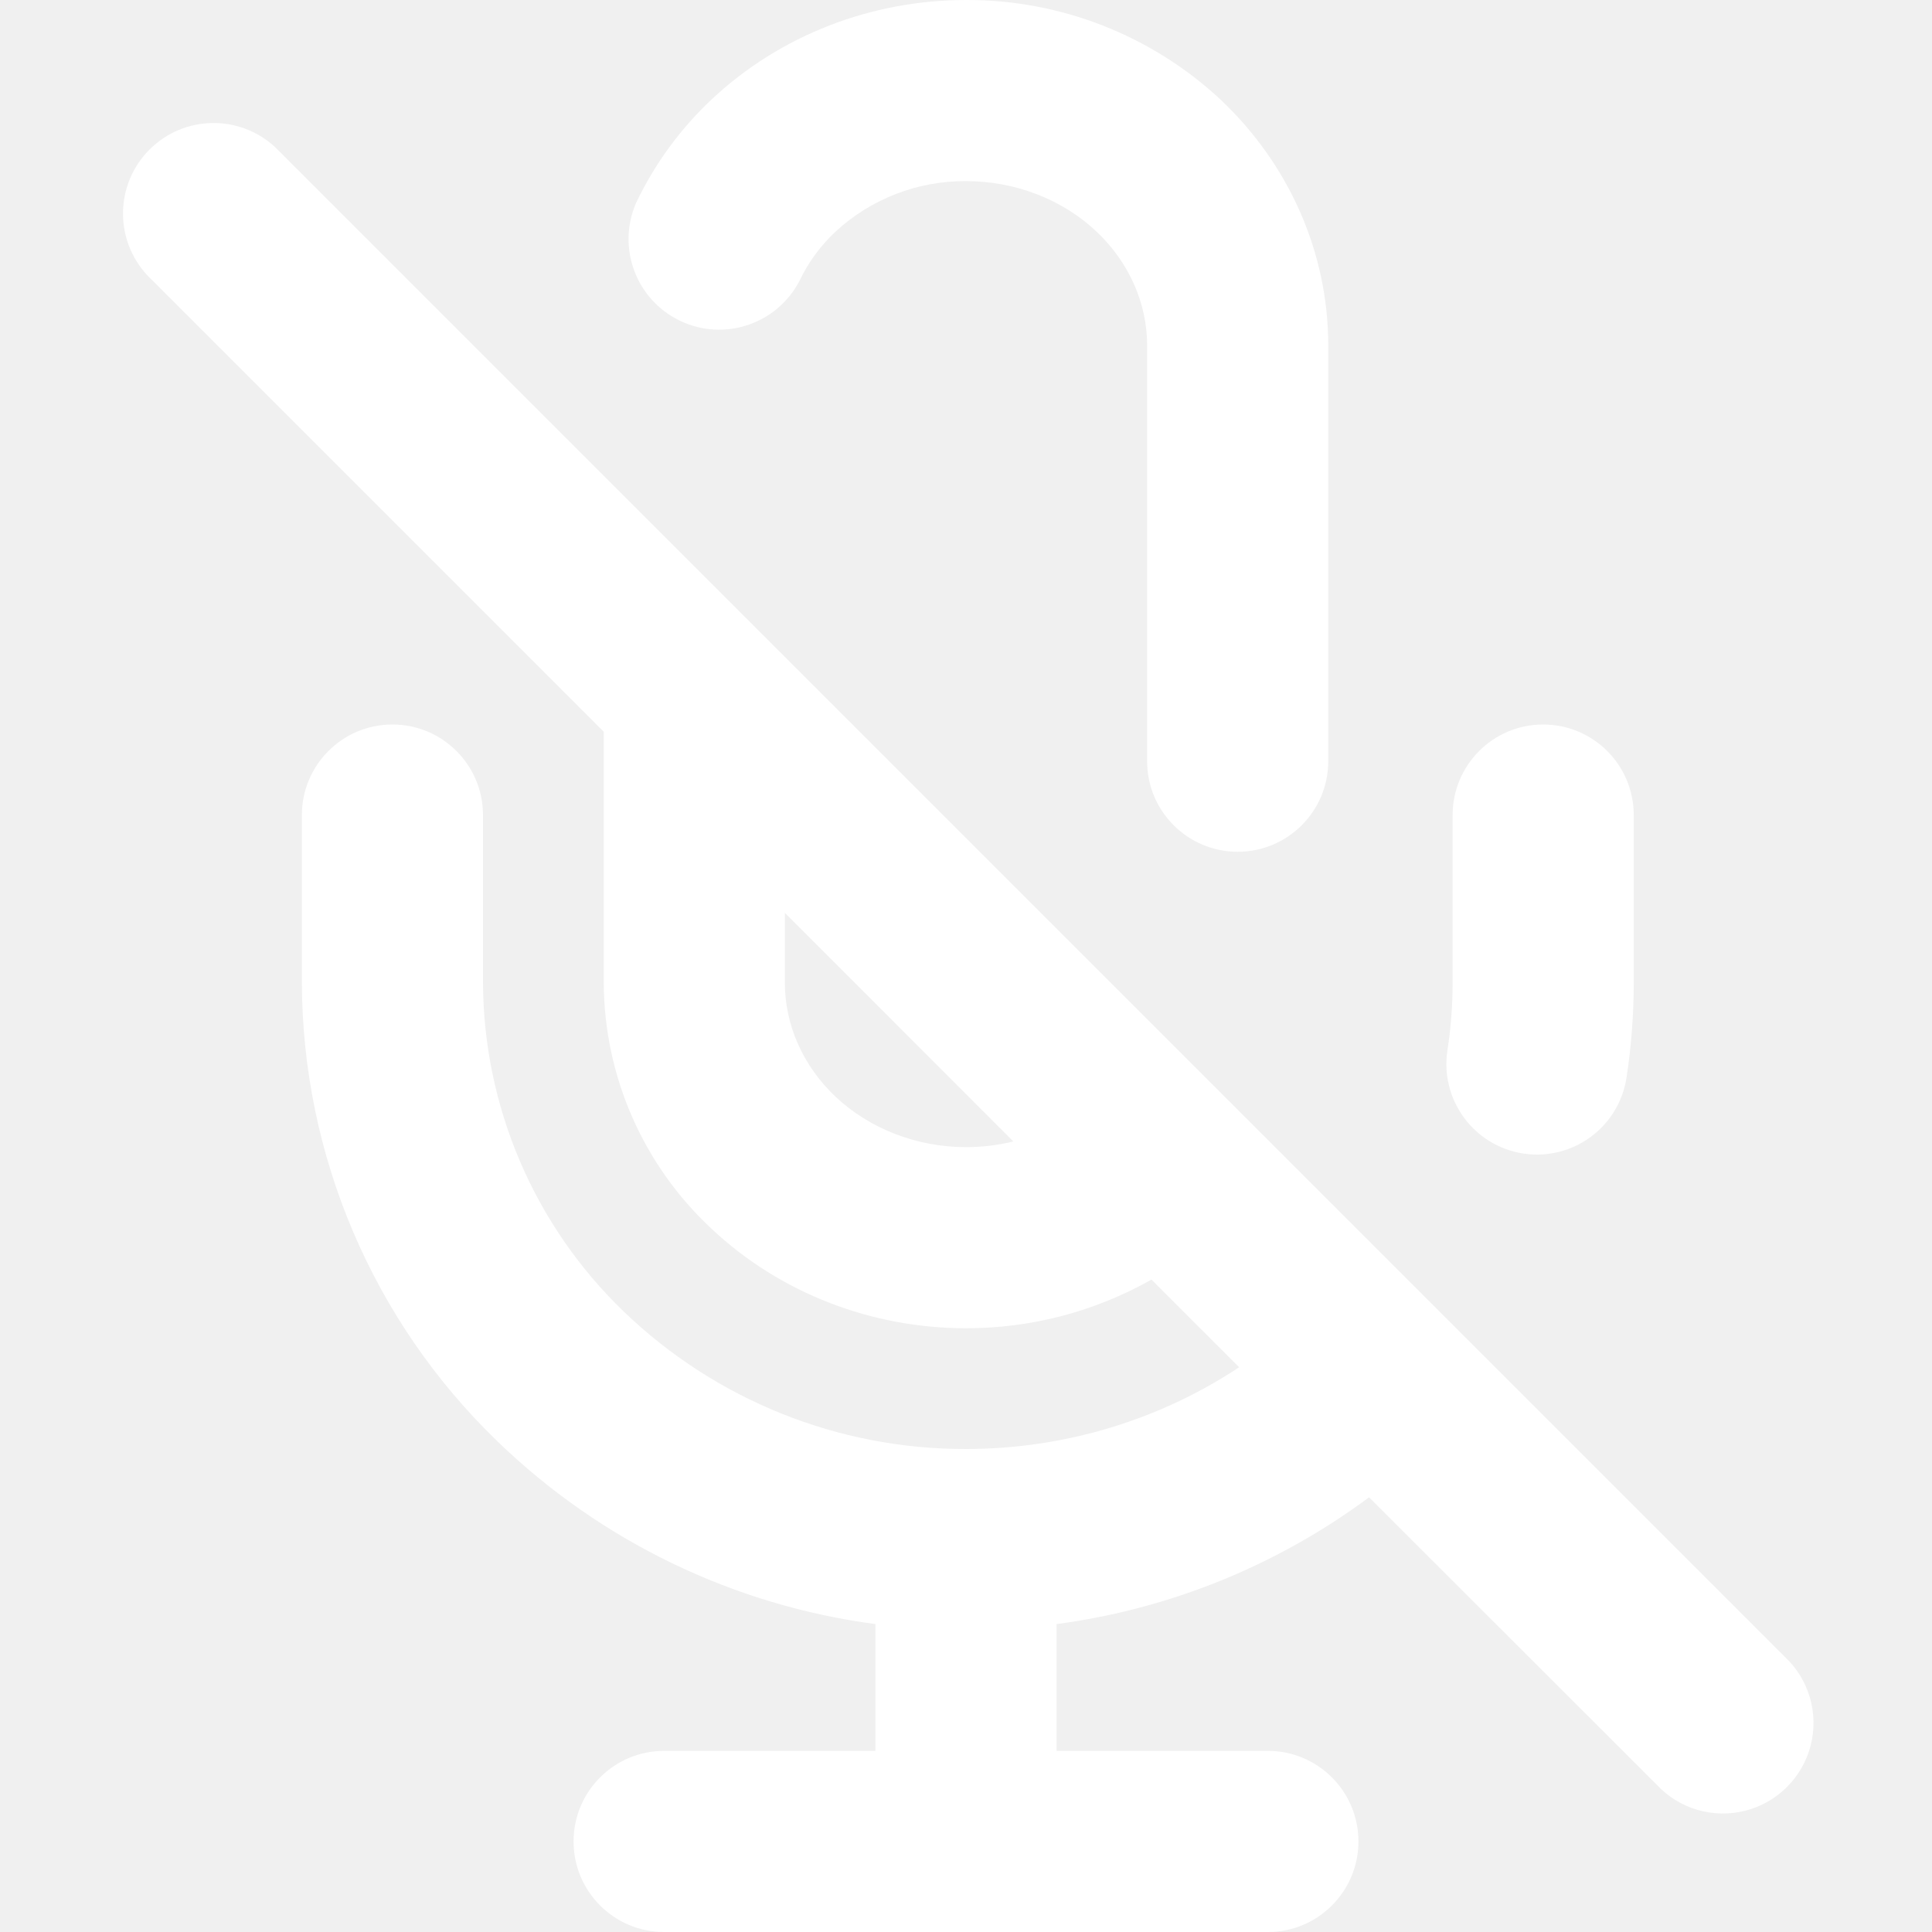
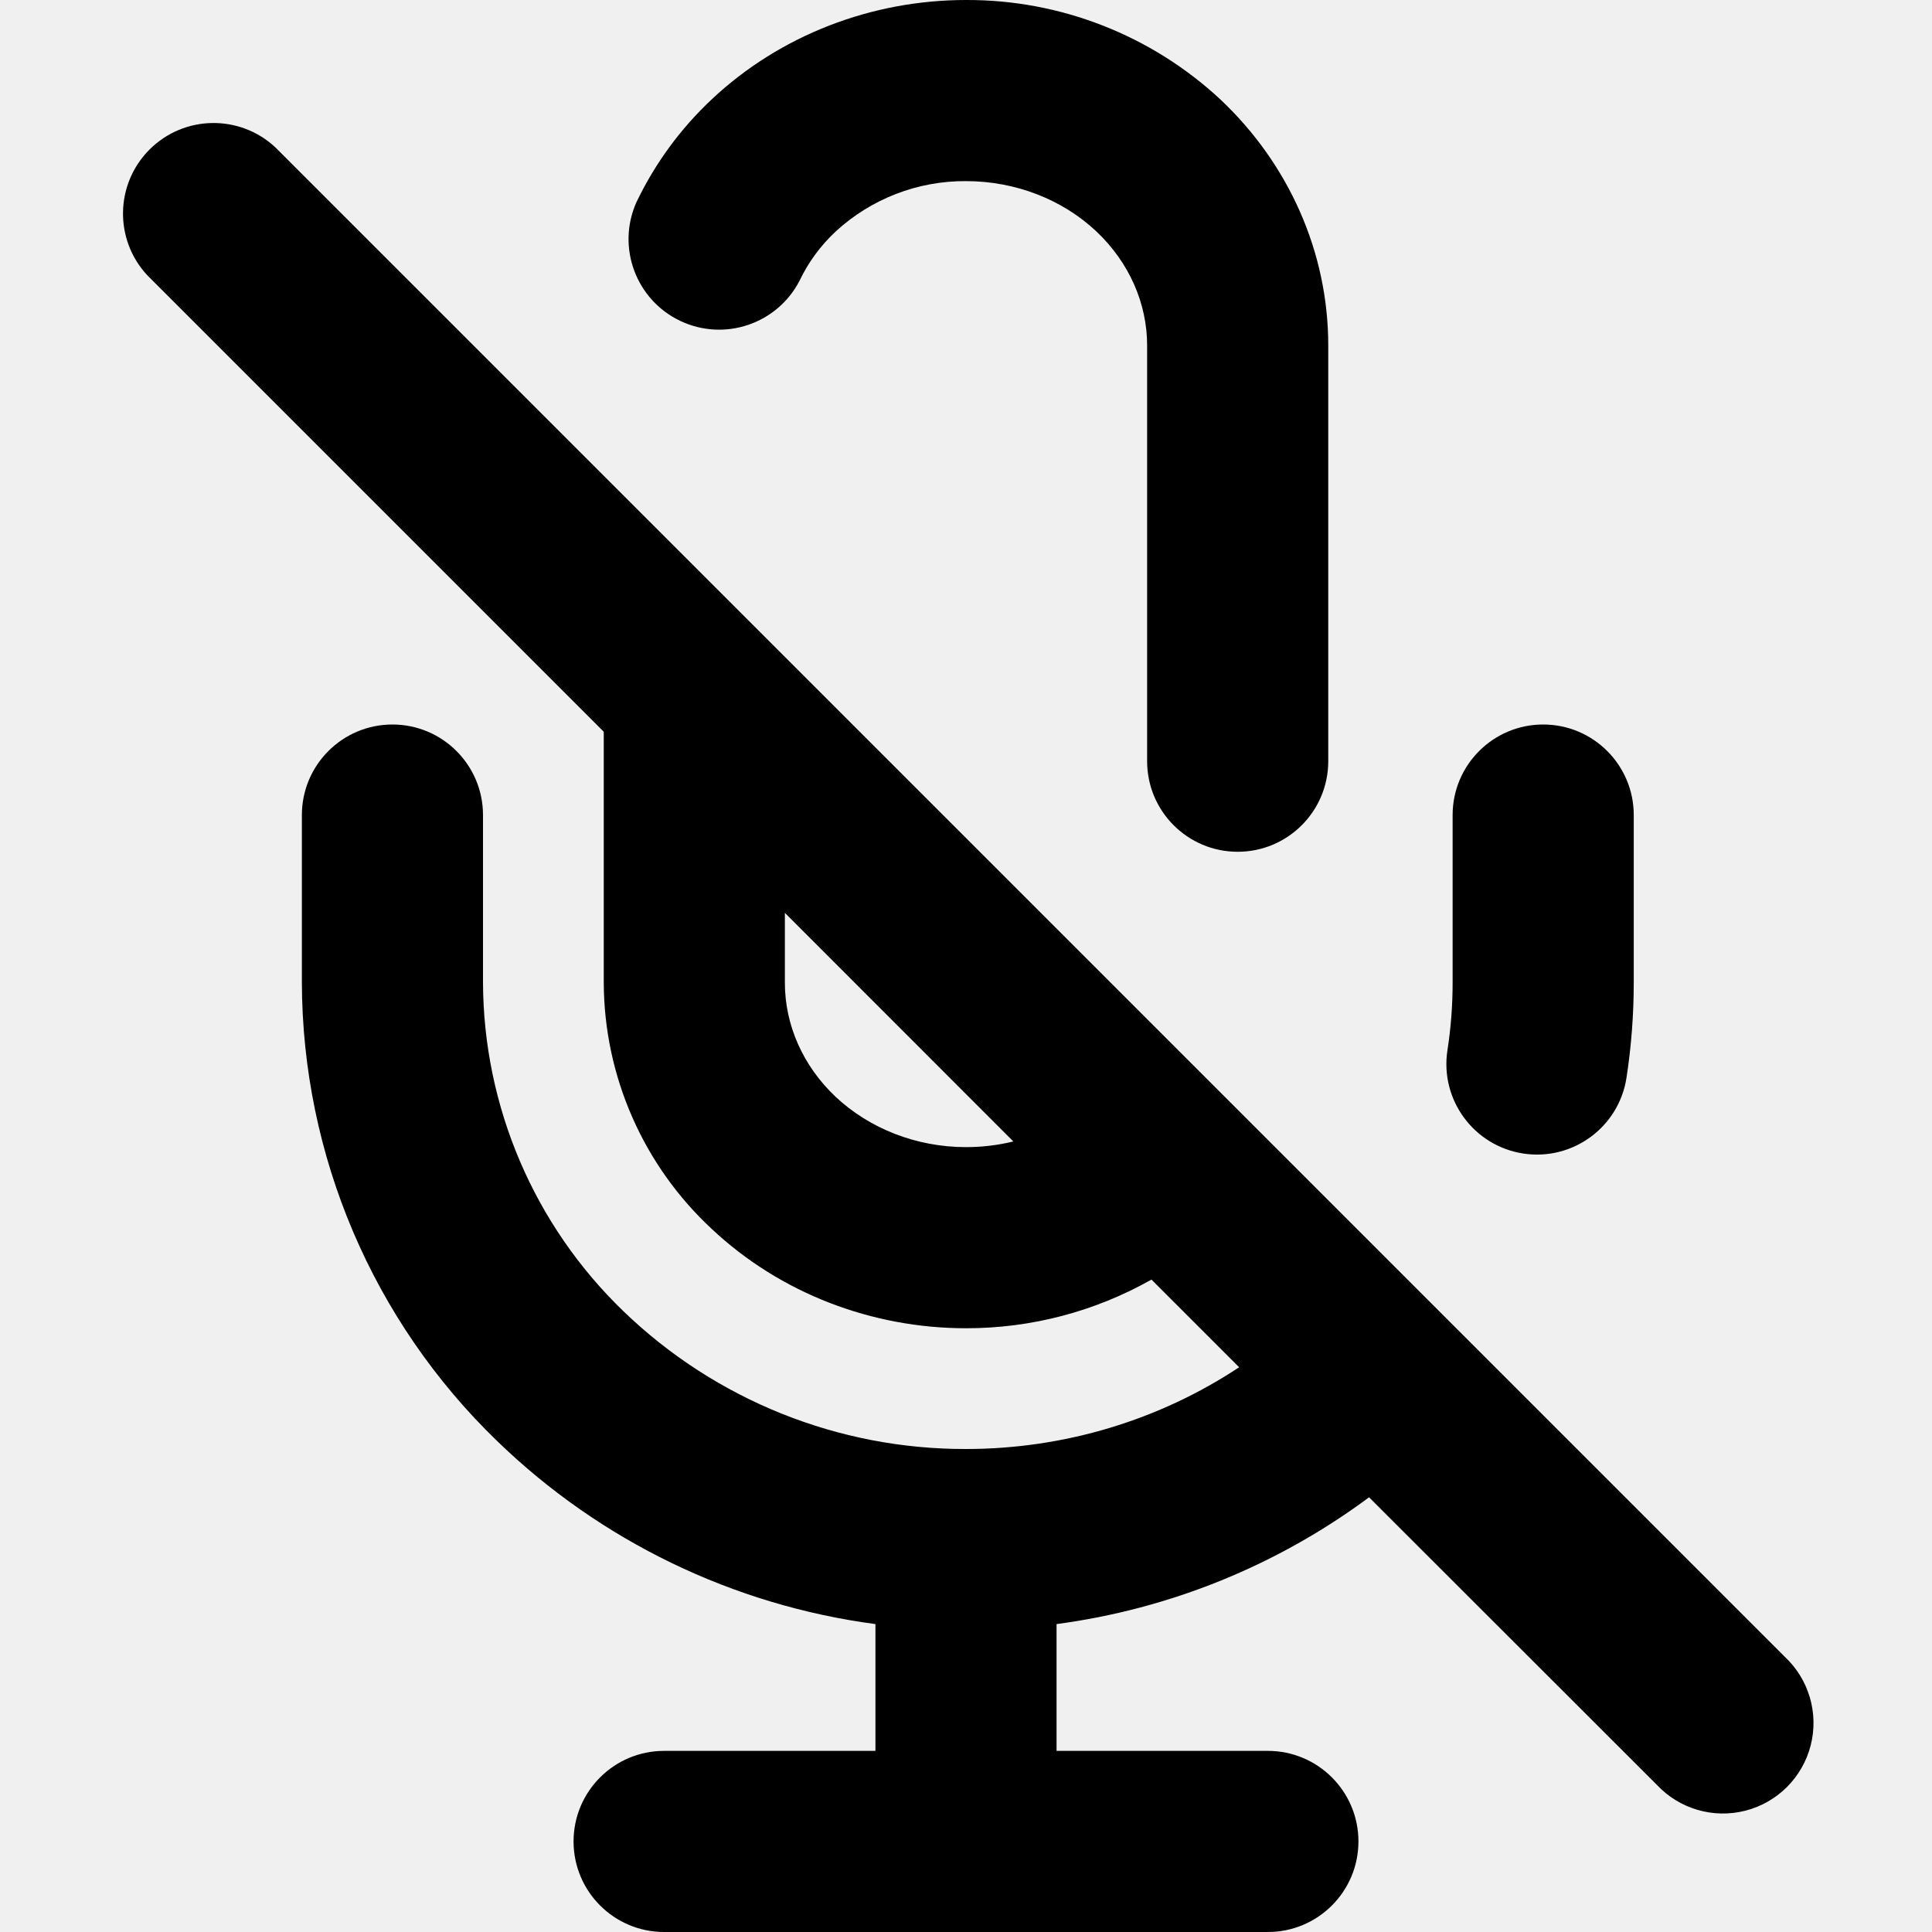
<svg xmlns="http://www.w3.org/2000/svg" viewBox="0 0 16 16" fill="none">
  <g id="SVGRepo_bgCarrier" stroke-width="0" />
  <g id="SVGRepo_tracerCarrier" stroke-linecap="round" stroke-linejoin="round" />
  <g id="SVGRepo_iconCarrier">
-     <g fill="#ffffff">
+     <g fill="currentColor">
      <path d="M8 0c-.78 0-1.538.29-2.104.821a2.862 2.862 0 00-.627.857.75.75 0 001.354.644c.07-.147.17-.286.3-.407A1.578 1.578 0 018 1.5c.413 0 .8.154 1.078.415.276.26.422.601.422.946v3.443a.75.75 0 001.5 0V2.861c0-.775-.329-1.507-.896-2.04A3.077 3.077 0 008 0z" />
      <path fill-rule="evenodd" d="M5 6.06L1.22 2.28a.75.75 0 011.06-1.06l12.5 12.5a.75.75 0 11-1.06 1.06L11.338 12.4a5.575 5.575 0 01-2.588 1.05V14.5h1.75a.75.75 0 010 1.5h-5a.75.75 0 010-1.5h1.75v-1.05a5.553 5.553 0 01-3.131-1.514A5.3 5.3 0 012.5 8.135V6.75a.75.75 0 011.5 0v1.385a3.8 3.8 0 001.164 2.725A4.071 4.071 0 008 12c.815 0 1.602-.24 2.262-.677l-.726-.726A3.113 3.113 0 018 11c-.78 0-1.538-.29-2.104-.821A2.797 2.797 0 015 8.139V6.06zm1.5 1.5v.579c0 .345.146.686.422.946.278.26.665.415 1.078.415.134 0 .266-.016.392-.047L6.5 7.56z" clip-rule="evenodd" />
      <path d="M12.03 6.75a.75.75 0 011.5 0v1.385c0 .266-.02.53-.06.79a.75.75 0 11-1.483-.227c.029-.185.043-.374.043-.563V6.75z" />
    </g>
  </g>
</svg>
